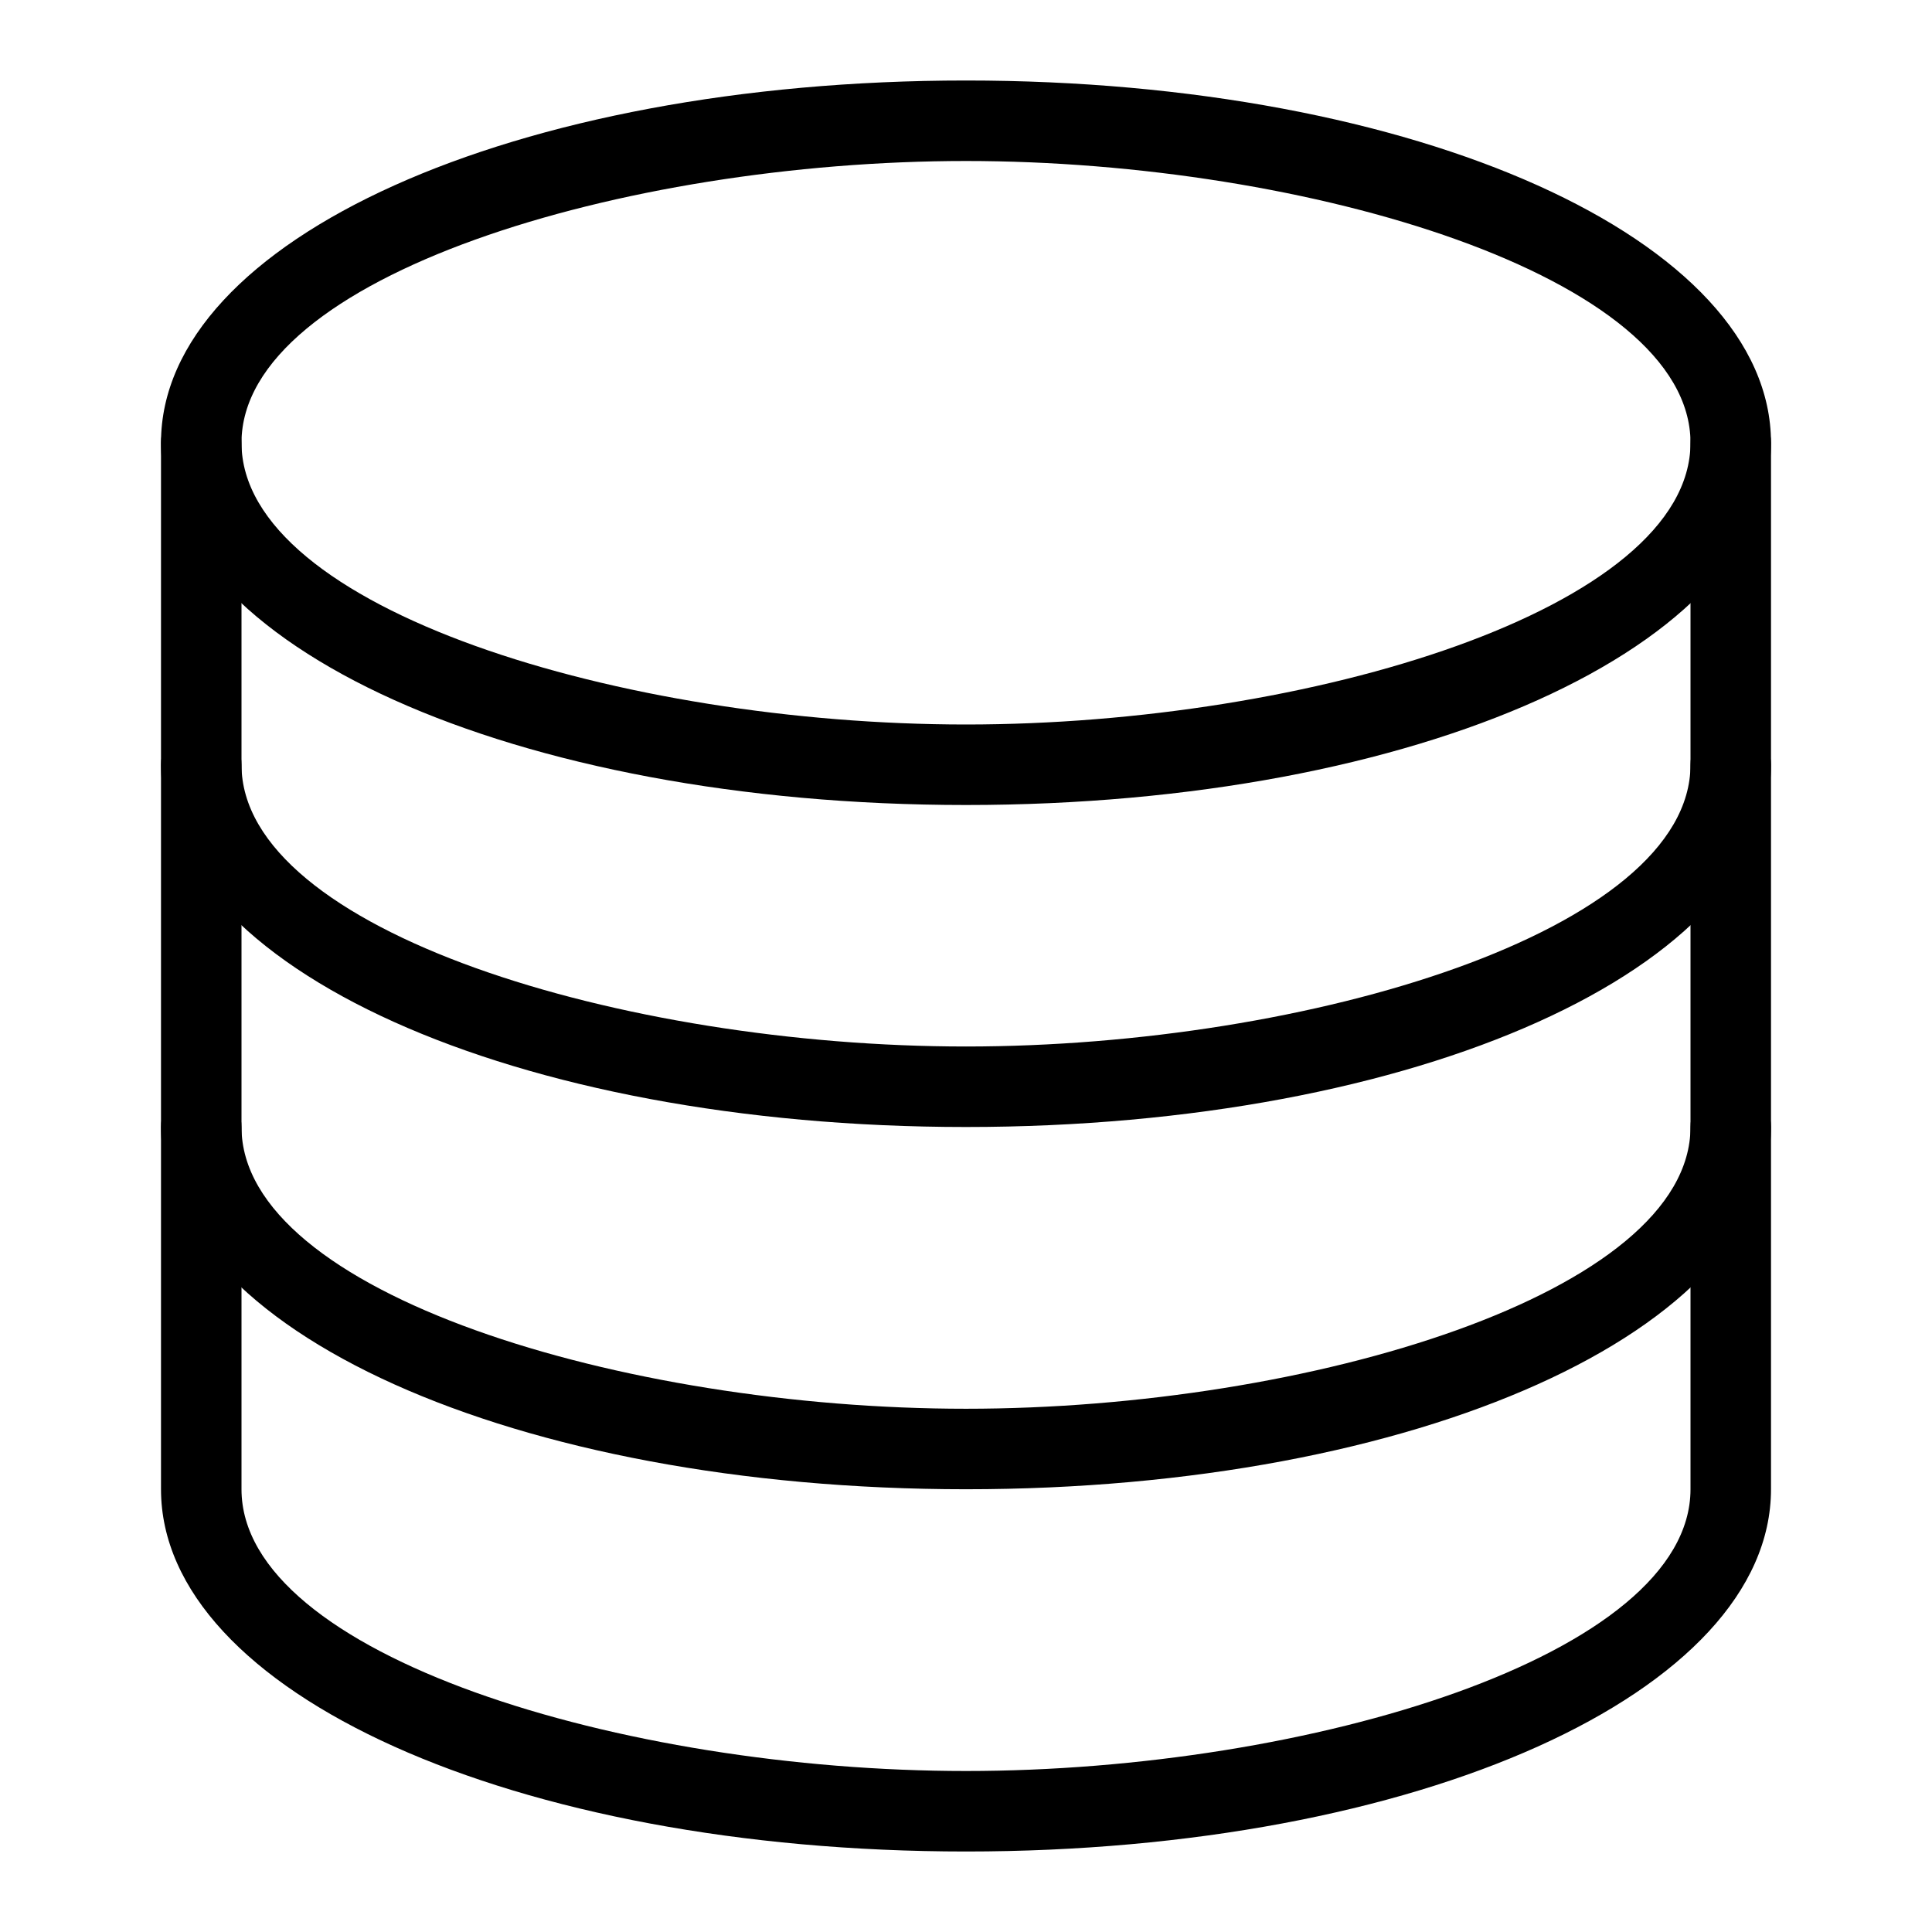
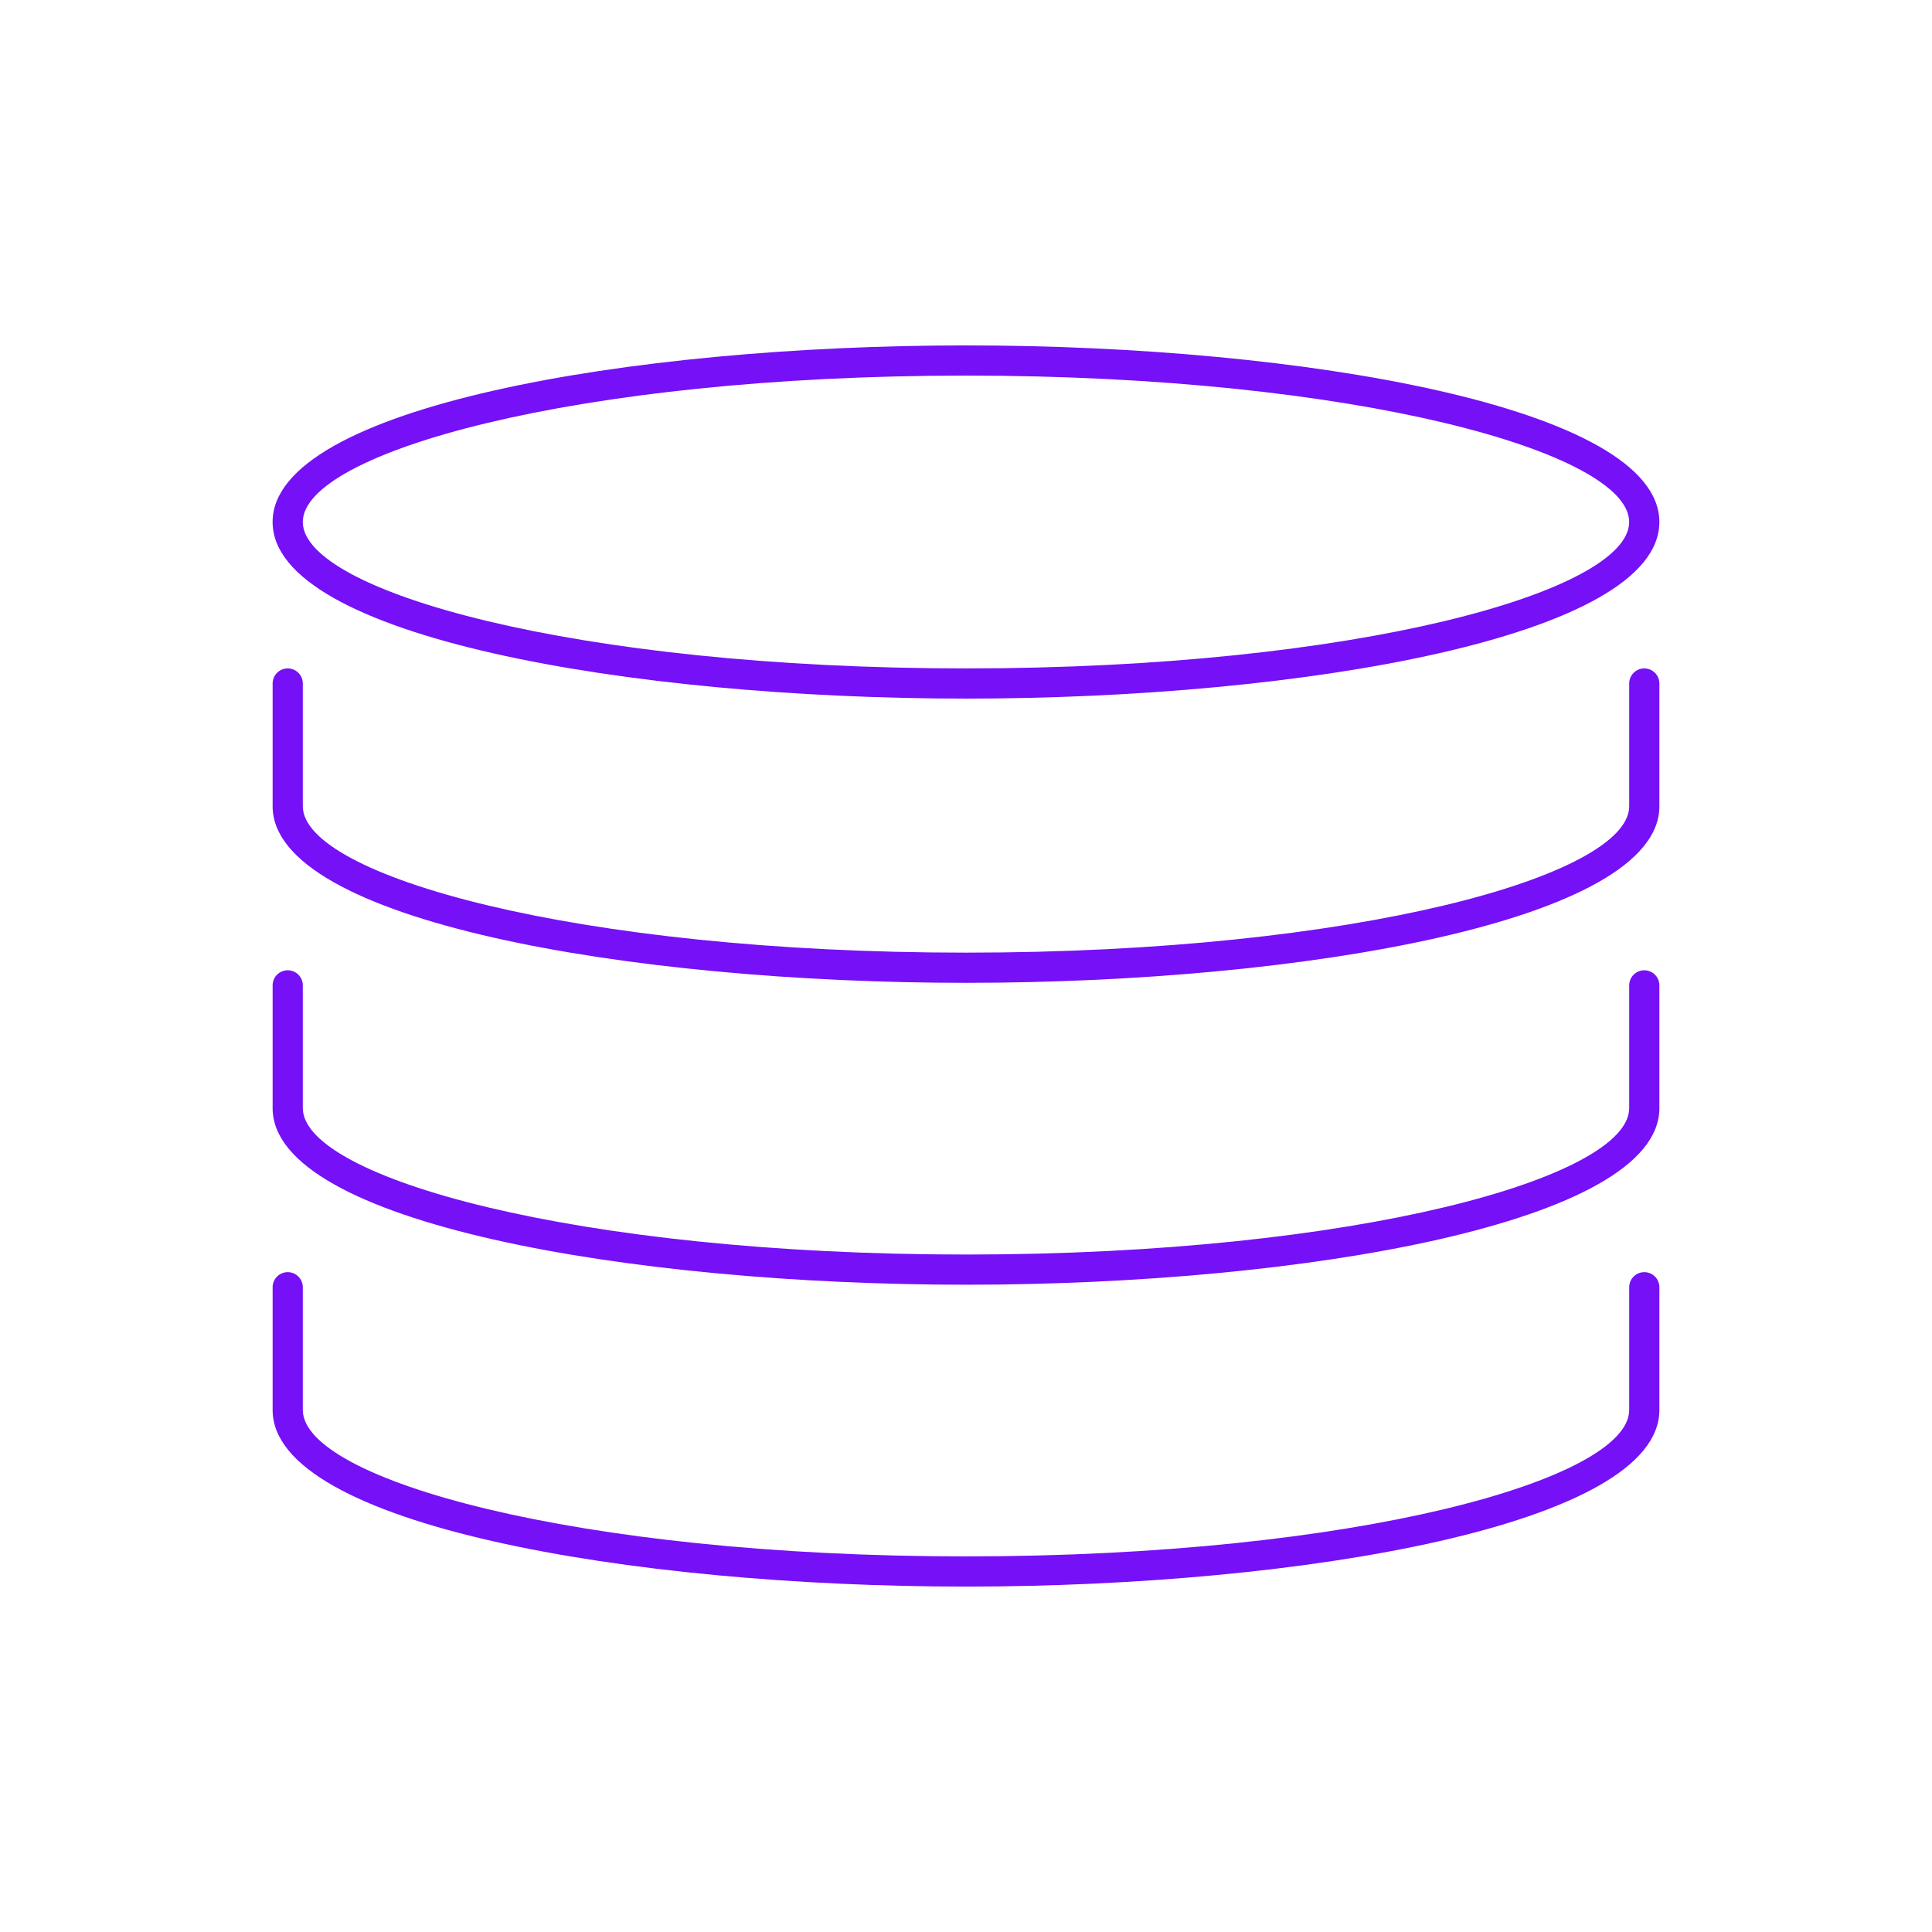
- <svg xmlns="http://www.w3.org/2000/svg" enable-background="new 0 0 48 48" height="48px" version="1.1" viewBox="0 0 48 48" width="48px" xml:space="preserve">
-   <g id="Expanded">
-     <g>
-       <g>
-         <path d="M24,20c-11.215,0-20-3.953-20-9s8.785-9,20-9s20,3.953,20,9S35.215,20,24,20z M24,4C15.486,4,6,6.875,6,11s9.486,7,18,7     s18-2.875,18-7S32.514,4,24,4z" />
-       </g>
-       <g>
-         <path d="M24,28c-11.215,0-20-3.953-20-9v-8c0-0.553,0.447-1,1-1s1,0.447,1,1v8c0,4.125,9.486,7,18,7s18-2.875,18-7v-8     c0-0.553,0.447-1,1-1s1,0.447,1,1v8C44,24.047,35.215,28,24,28z" />
-       </g>
-       <g>
-         <path d="M24,37c-11.215,0-20-3.953-20-9v-9c0-0.553,0.447-1,1-1s1,0.447,1,1v9c0,4.125,9.486,7,18,7s18-2.875,18-7v-9     c0-0.553,0.447-1,1-1s1,0.447,1,1v9C44,33.047,35.215,37,24,37z" />
-       </g>
-       <g>
-         <path d="M24,46c-11.215,0-20-3.953-20-9v-9c0-0.553,0.447-1,1-1s1,0.447,1,1v9c0,4.125,9.486,7,18,7s18-2.875,18-7v-9     c0-0.553,0.447-1,1-1s1,0.447,1,1v9C44,42.047,35.215,46,24,46z" />
-       </g>
-     </g>
+ <svg xmlns="http://www.w3.org/2000/svg" width="128" height="128">
+   <g>
+     <rect fill="none" id="canvas_background" height="402" width="582" y="-1" x="-1" />
+   </g>
+   <g>
+     <path id="svg_2" fill="#7510f7" d="m63.999,46.284c22.271,0 45.938,-4.101 45.938,-11.7c0,-7.6 -23.668,-11.7 -45.938,-11.7c-22.27,0 -45.938,4.101 -45.938,11.7c0,7.599 23.668,11.7 45.938,11.7zm0,-21.4c25.896,0 43.938,5.112 43.938,9.7c0,4.588 -18.045,9.7 -43.938,9.7s-43.938,-5.112 -43.938,-9.7c0,-4.588 18.044,-9.7 43.938,-9.7z" />
+     <path id="svg_3" fill="#7510f7" d="m108.939,44.284c-0.554,0 -1,0.448 -1,1l0,8.132c0,4.587 -18.045,9.699 -43.939,9.699c-25.894,0 -43.938,-5.112 -43.938,-9.699l0,-8.132c0,-0.552 -0.447,-1 -1,-1c-0.554,0 -1,0.448 -1,1l0,8.132c0,7.599 23.669,11.699 45.938,11.699s45.939,-4.1 45.939,-11.699l0,-8.132c0,-0.552 -0.449,-1 -1,-1z" />
+     <path id="svg_4" fill="#7510f7" d="m108.939,64.284c-0.554,0 -1,0.447 -1,1l0,8.133c0,4.588 -18.045,9.699 -43.939,9.699c-25.894,0 -43.938,-5.111 -43.938,-9.699l0,-8.133c0,-0.553 -0.447,-1 -1,-1c-0.554,0 -1,0.447 -1,1l0,8.133c0,7.6 23.669,11.699 45.938,11.699s45.939,-4.1 45.939,-11.699l0,-8.133c0,-0.552 -0.449,-1 -1,-1z" />
+     <path id="svg_5" fill="#7510f7" d="m108.939,84.283c-0.554,0 -1,0.447 -1,1l0,8.133c0,4.588 -18.045,9.699 -43.939,9.699c-25.894,0 -43.938,-5.111 -43.938,-9.699l0,-8.133c0,-0.553 -0.447,-1 -1,-1c-0.554,0 -1,0.447 -1,1l0,8.133c0,7.6 23.669,11.699 45.938,11.699s45.939,-4.1 45.939,-11.699l0,-8.133c0,-0.551 -0.449,-1 -1,-1z" />
  </g>
</svg>
